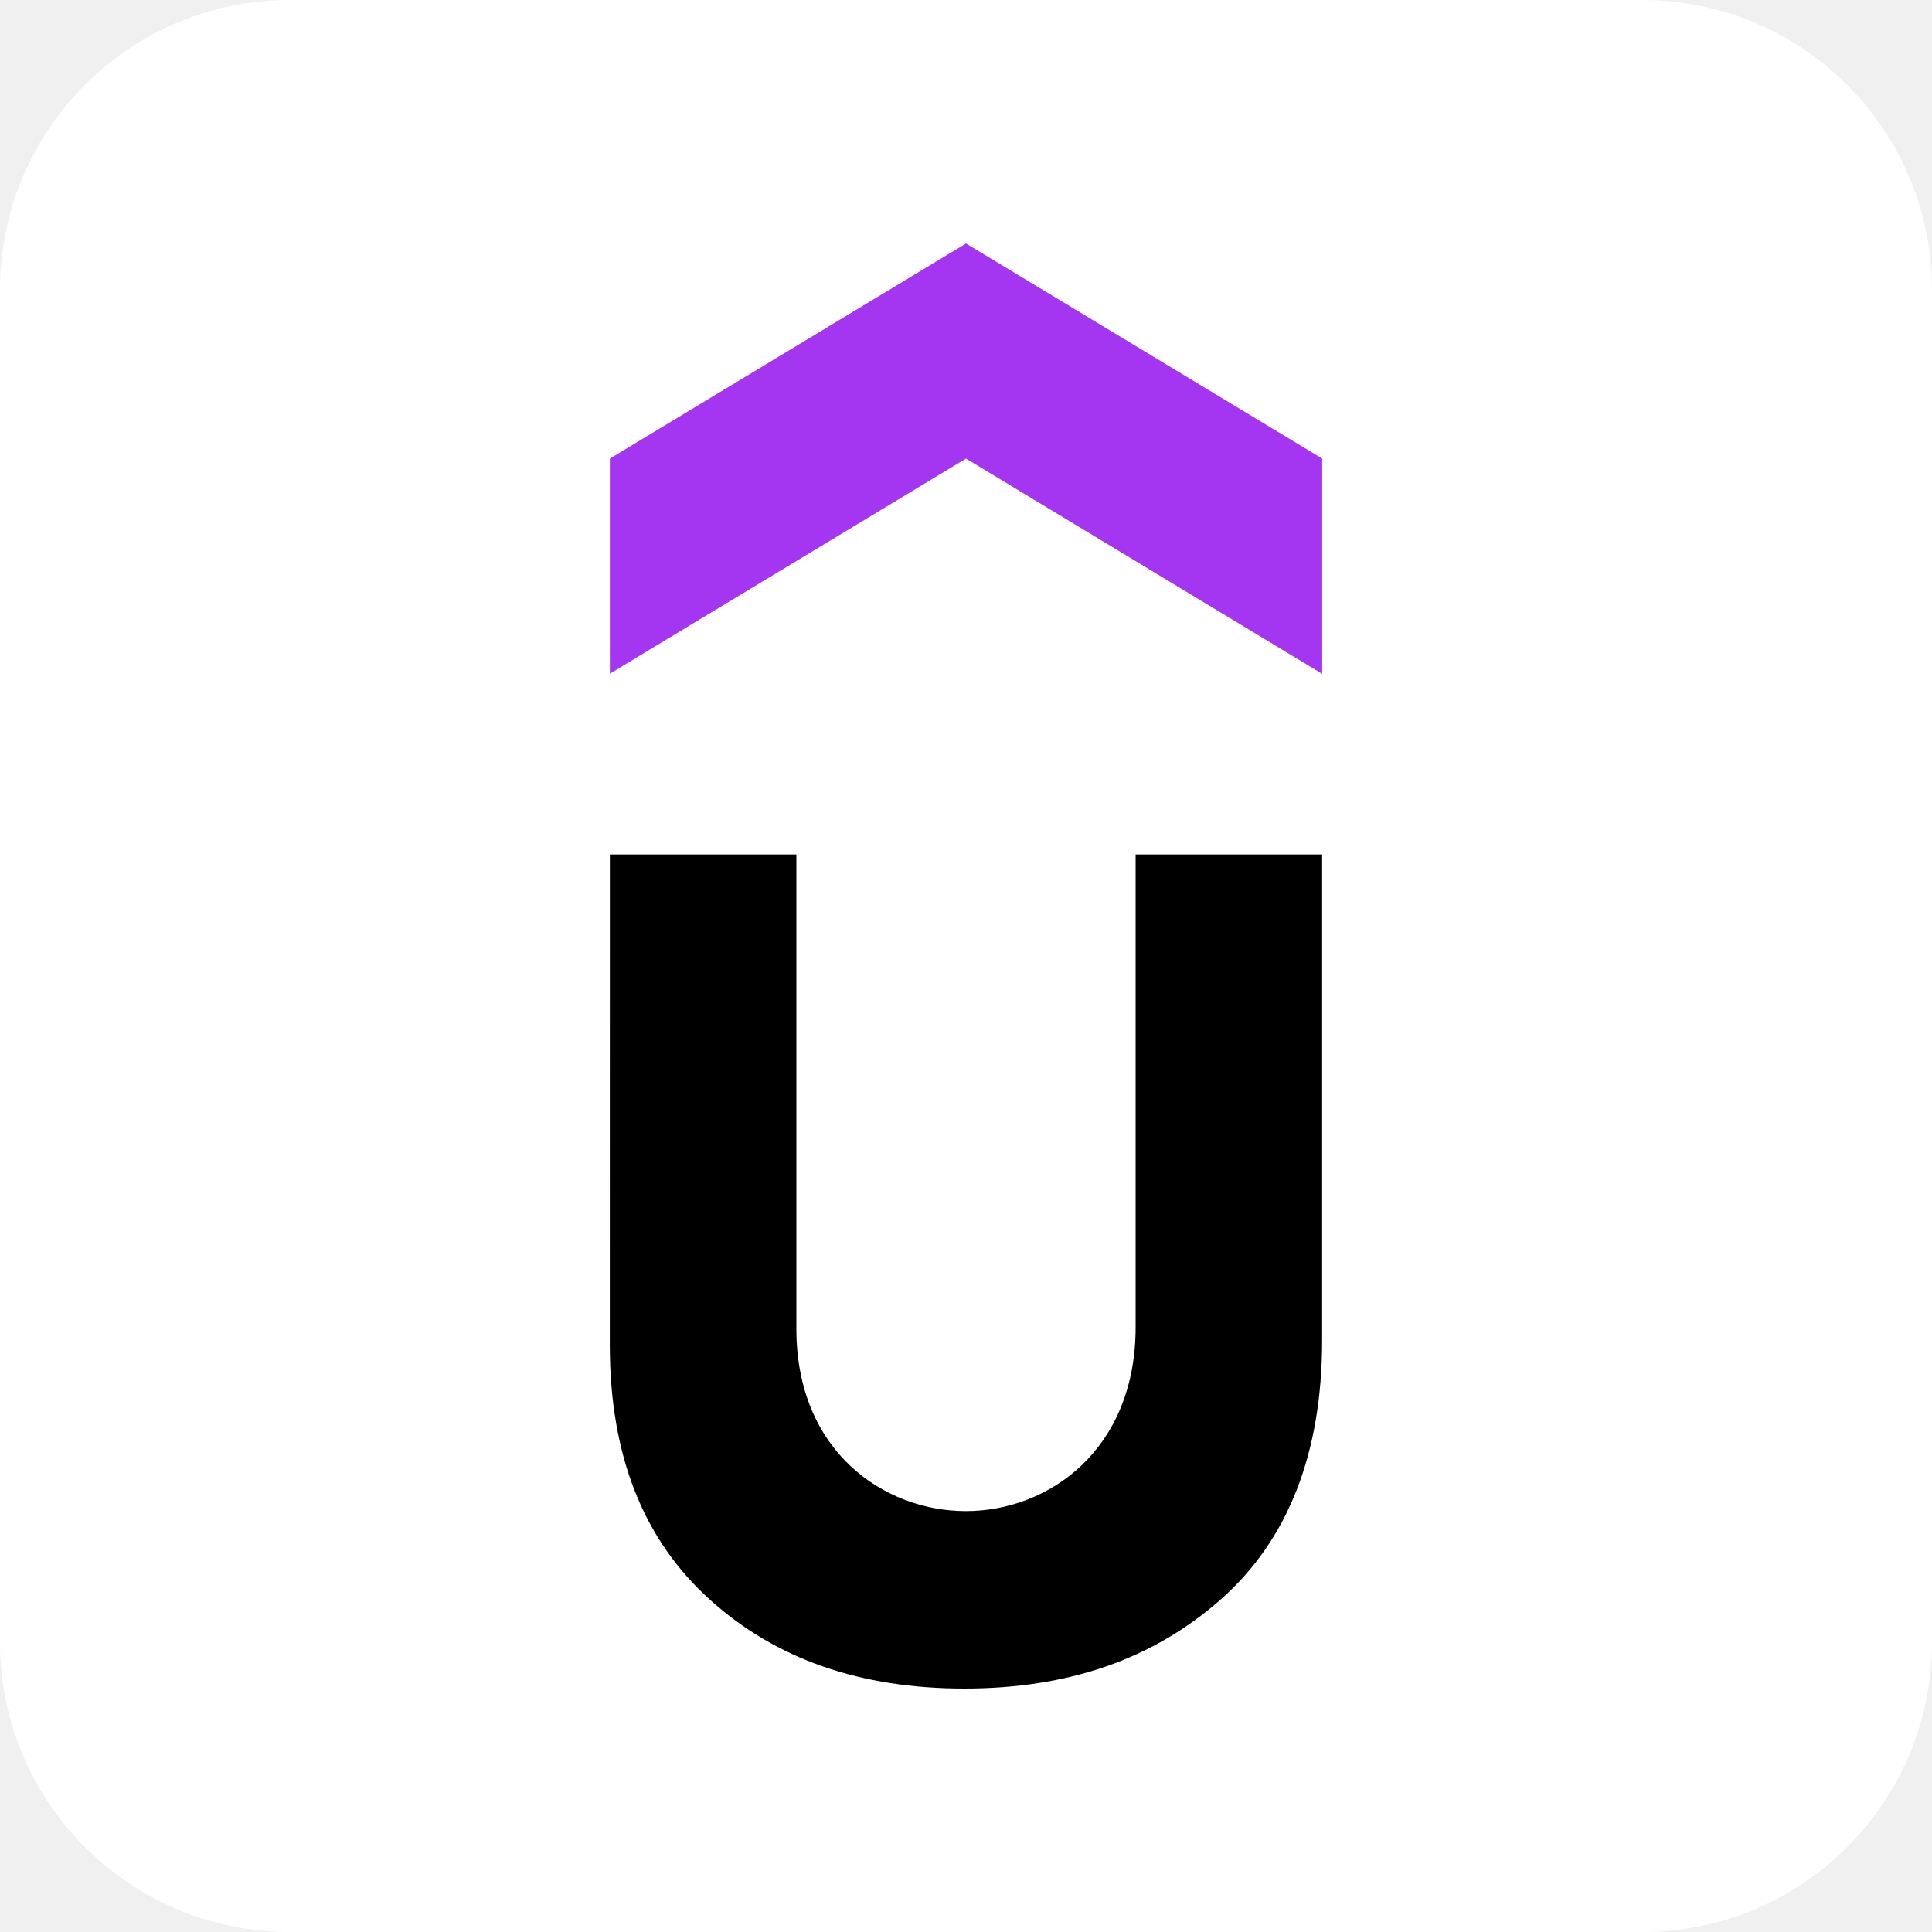
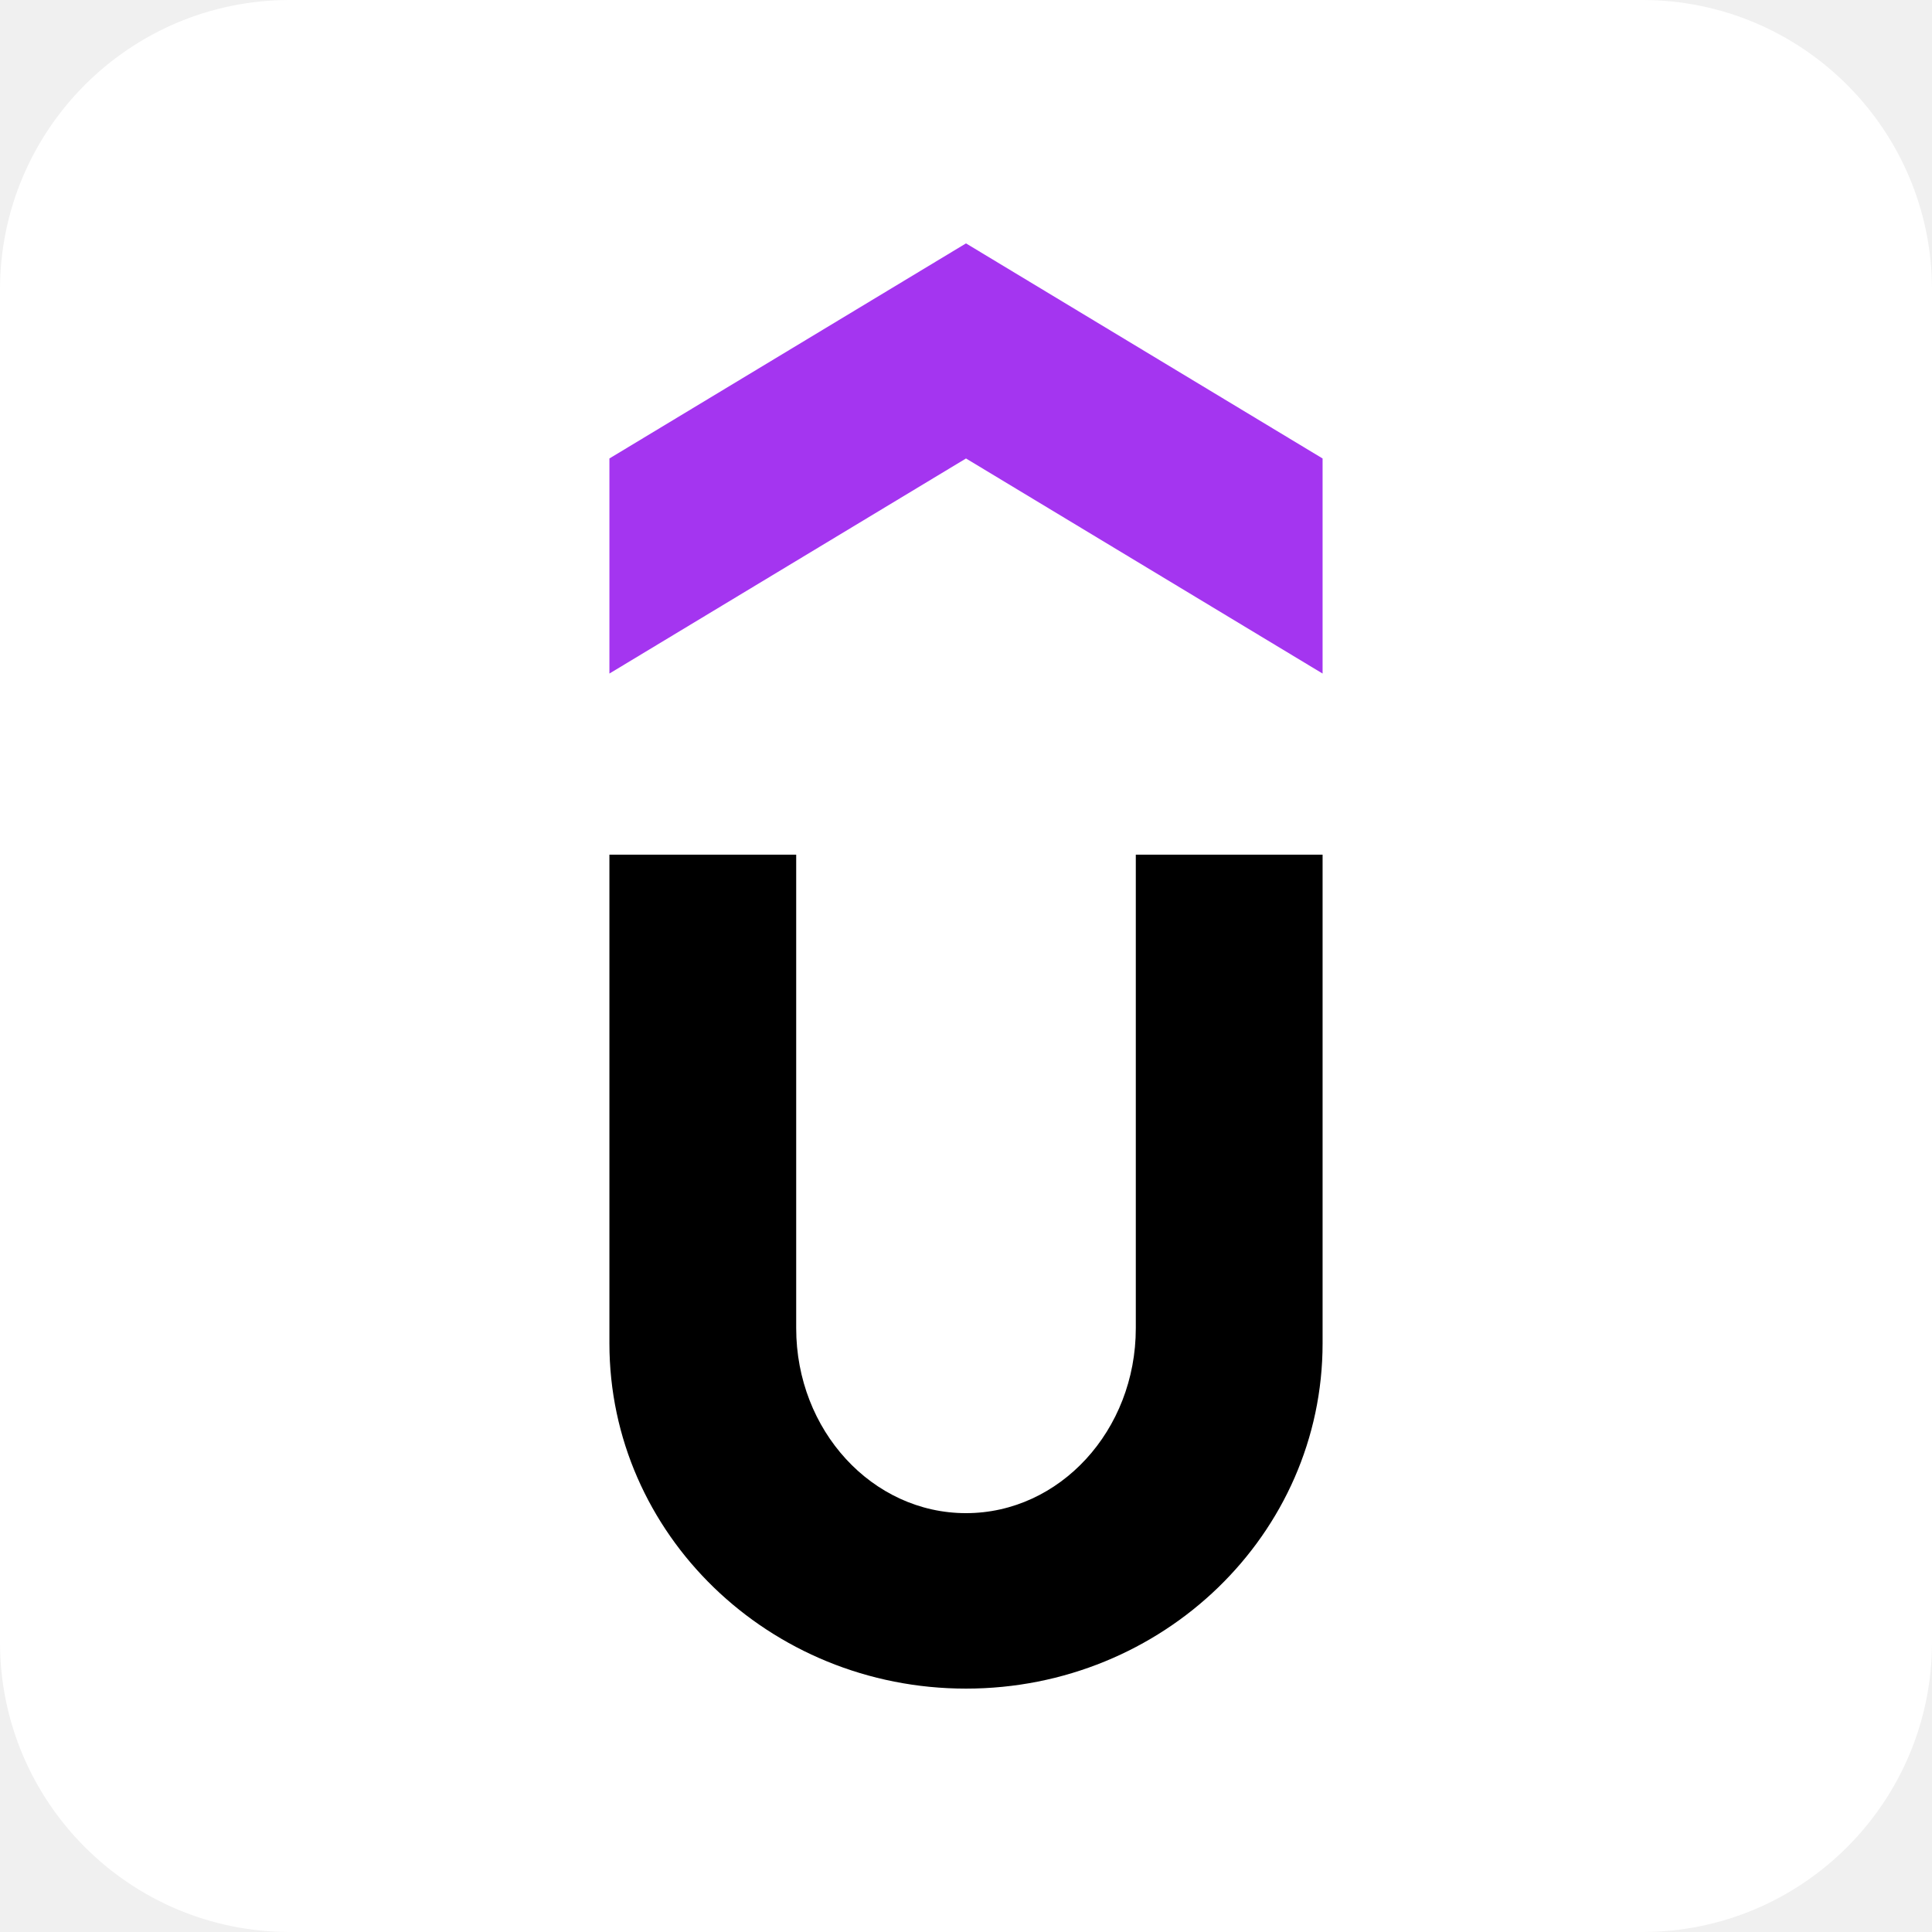
<svg xmlns="http://www.w3.org/2000/svg" aria-label="Udemy" role="img" viewBox="0 0 512 512">
  <rect width="512" height="512" rx="15%" fill="#fff" />
-   <path fill="#a435f0" d="M350.38 178.568 256 121.532l-94.38 57.002v-57.002L256 64.53l94.396 57v57.004z" />
-   <path d="M161.62 226.44h49.426v125.714c0 32.46 23.176 48.3 44.936 48.3 21.966 0 44.972-16.266 44.972-48.744V226.44h49.424v128.684c0 29.934-8.976 53.008-26.964 68.83-17.972 15.82-40.448 23.534-67.84 23.534-27.392 0-49.836-7.68-67.414-23.534-17.56-15.82-26.556-38.042-26.556-67.55z" />
+   <path fill="#a435f0" d="M256 121.5l-94.5 57v-57l94.5-57 94.5 57v57z" />
+   <path d="M161.5 226.5h49.5V352a45 49 0 0090 0V226.5h49.5V356a94.5 91.5 0 01-189 0z" />
</svg>
